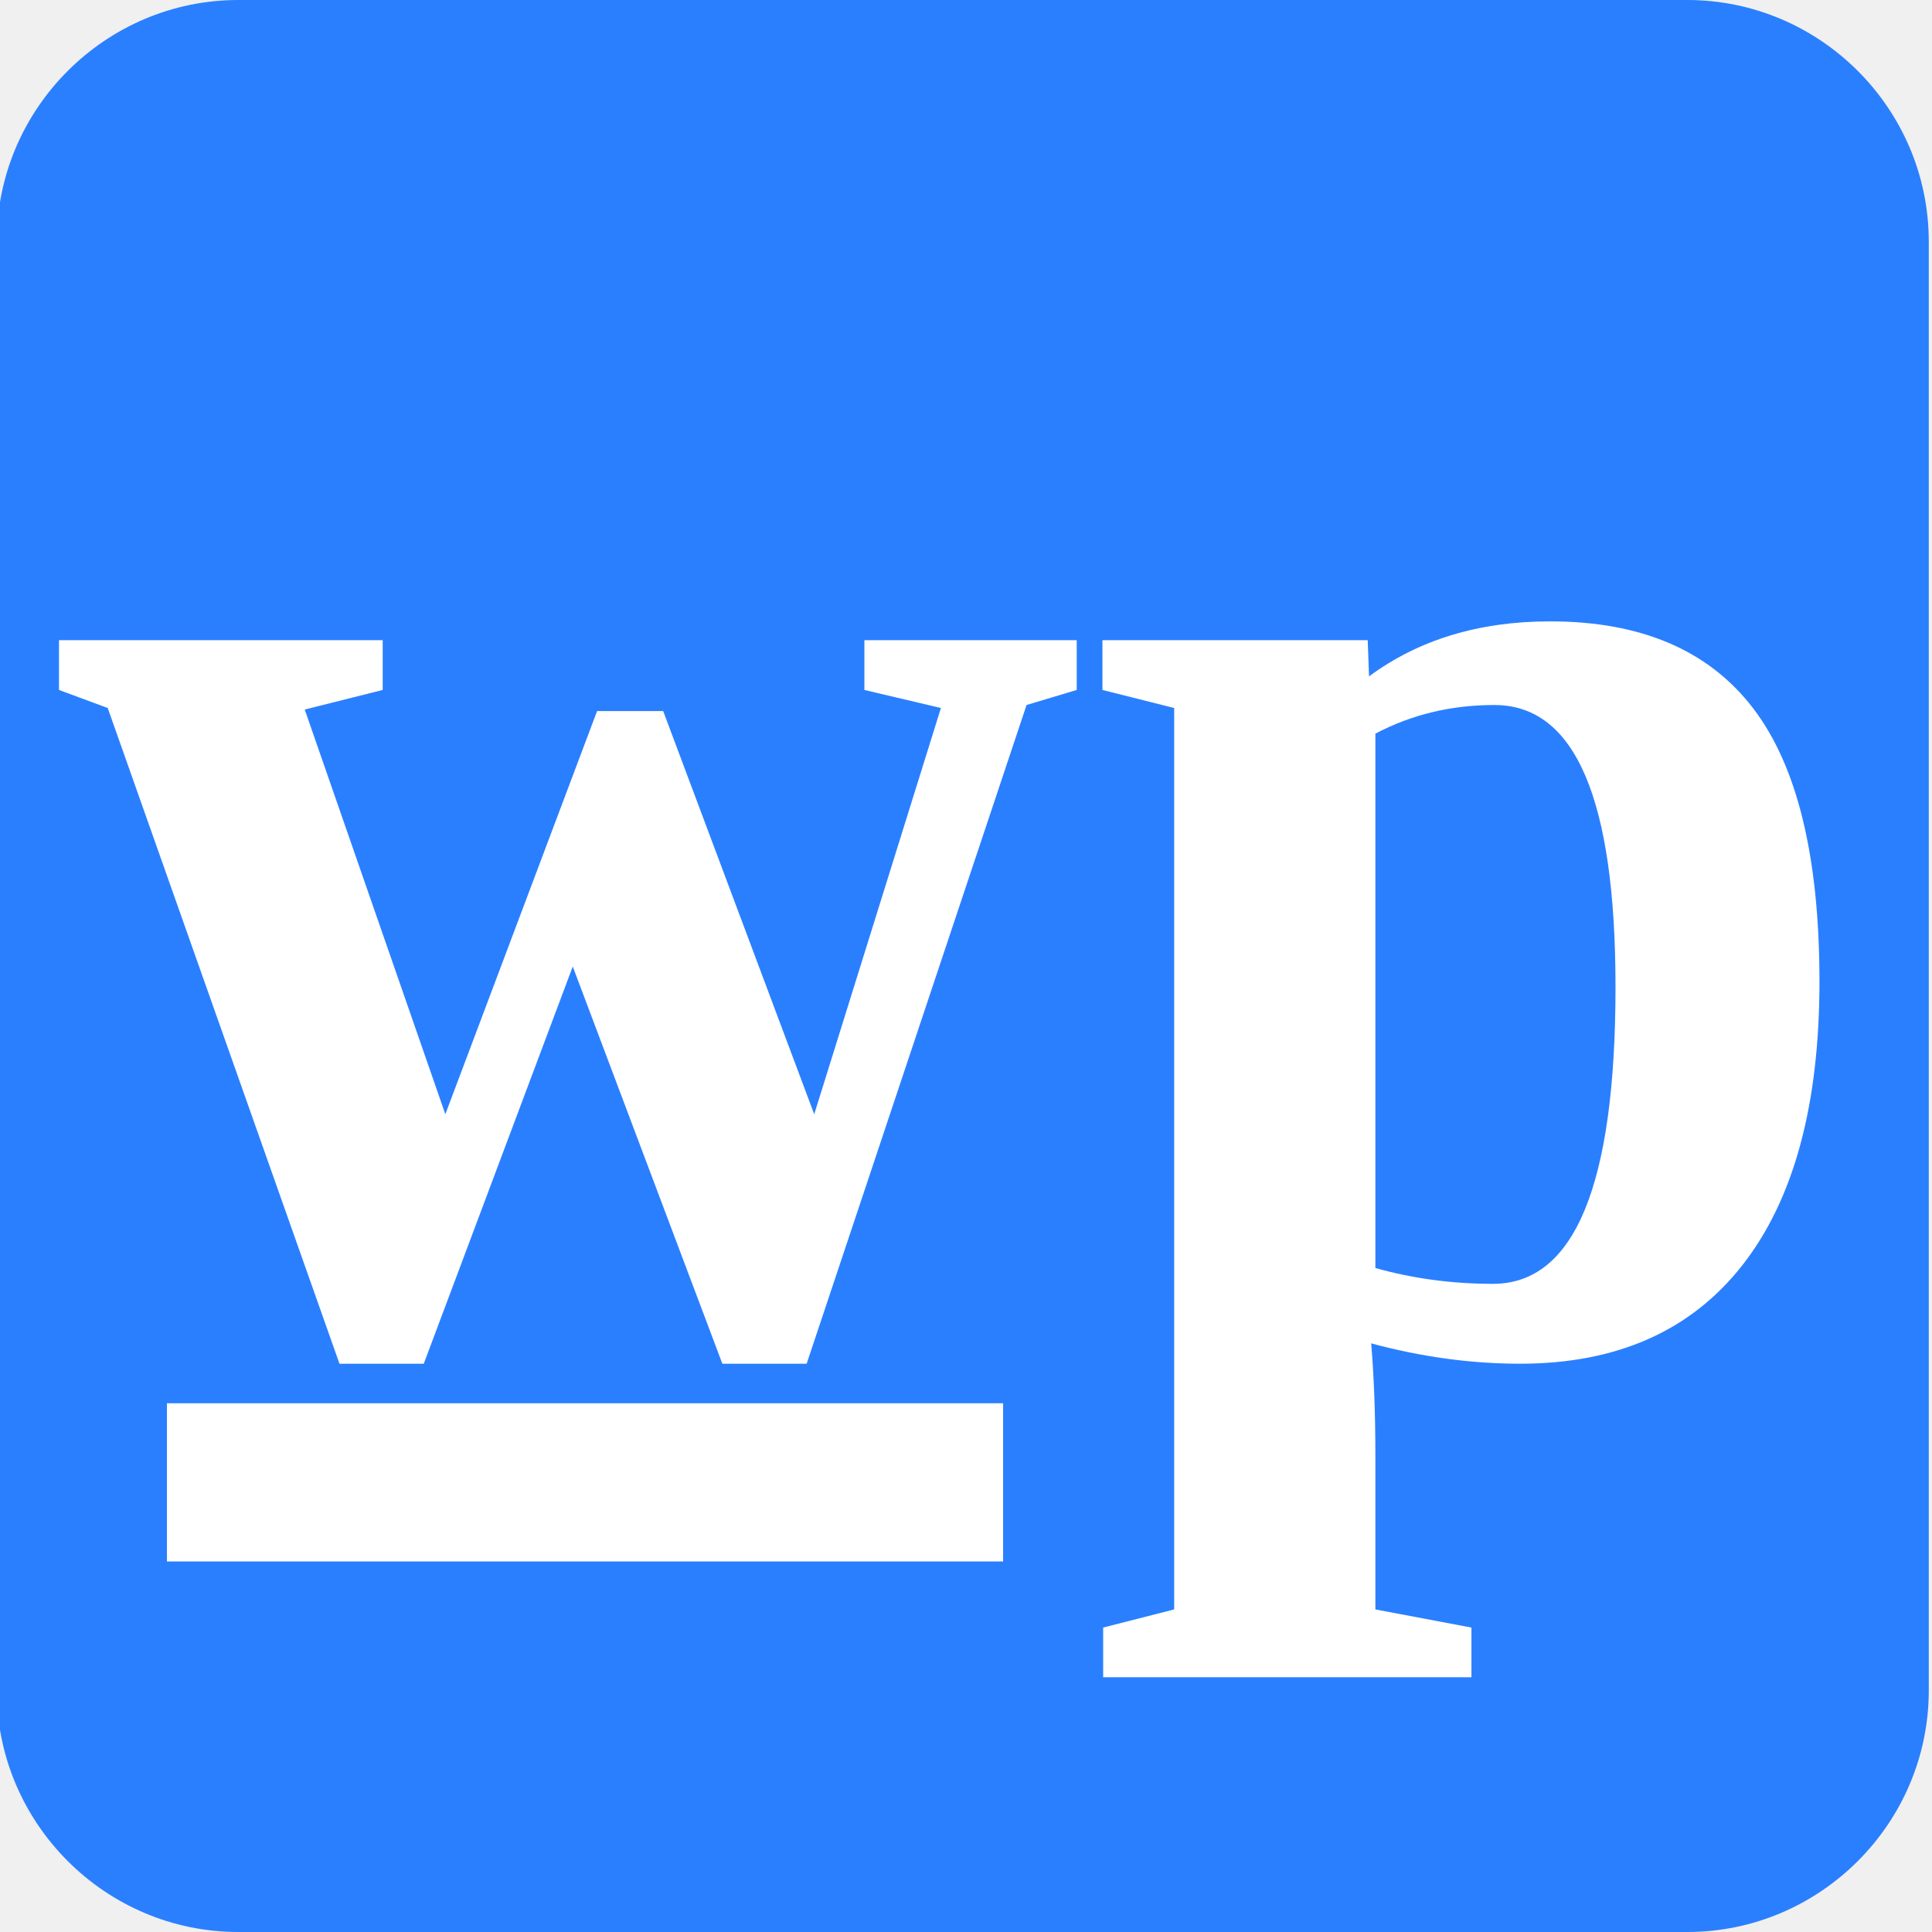
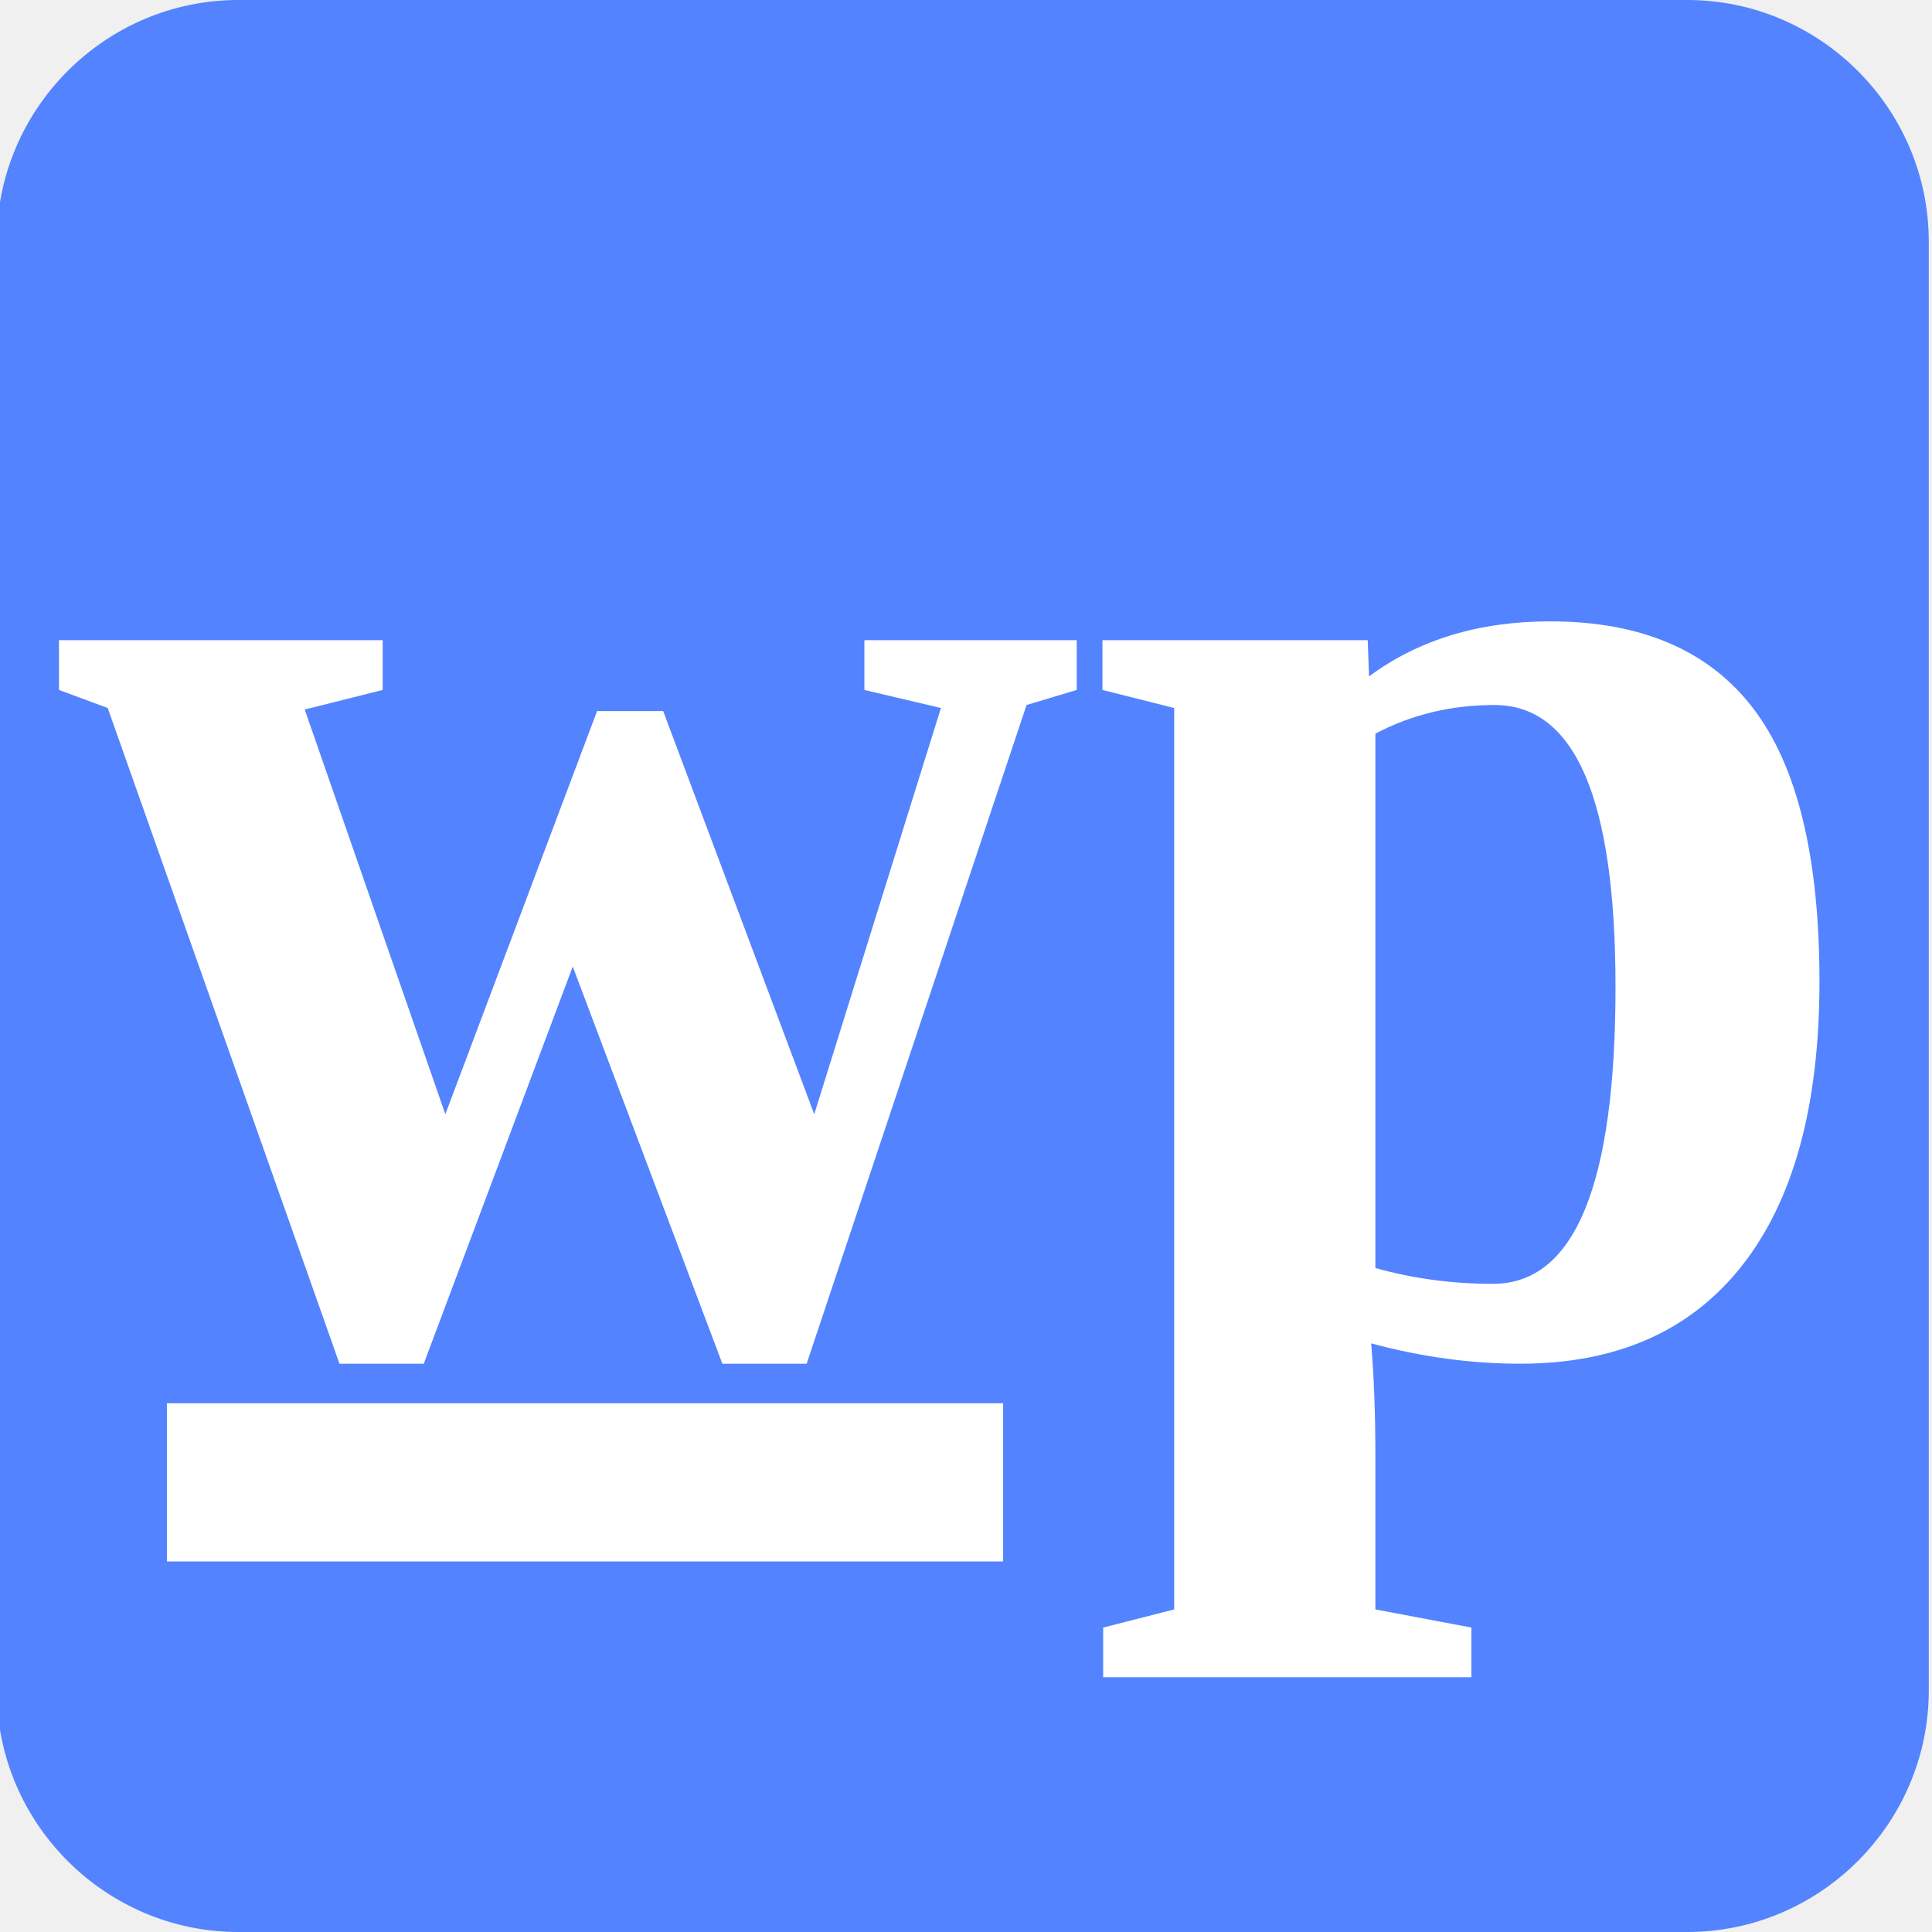
<svg xmlns="http://www.w3.org/2000/svg" width="128" height="128">
  <g>
    <rect fill="none" id="canvas_background" height="402" width="582" y="-1" x="-1" />
  </g>
  <g>
-     <path id="svg_1" fill="#2a7fff" d="m127.786,112c0,8.8 -7.2,16 -16,16l-96,0c-8.8,0 -16,-7.2 -16,-16l0,-96c0,-8.8 7.2,-16 16,-16l96,0c8.8,0 16,7.2 16,16l0,96z" />
+     <path id="svg_1" fill="#5383ff" d="m127.786,112c0,8.8 -7.2,16 -16,16l-96,0c-8.8,0 -16,-7.2 -16,-16l0,-96c0,-8.8 7.2,-16 16,-16l96,0c8.8,0 16,7.2 16,16l0,96z" />
    <text stroke="null" transform="matrix(0.3778126,0,0,0.409054,12.61518,110.0992) " font-style="normal" font-weight="bold" xml:space="preserve" text-anchor="start" font-family="'Times New Roman', Times, serif" font-size="250" id="svg_4" y="-50.718" x="-23.782" stroke-opacity="null" stroke-width="0" fill="#ffffff">wp</text>
    <rect stroke="null" id="svg_5" height="10.481" width="55.399" y="92.97" x="11.06" stroke-opacity="null" stroke-width="10" fill="#ffffff" />
  </g>
</svg>
